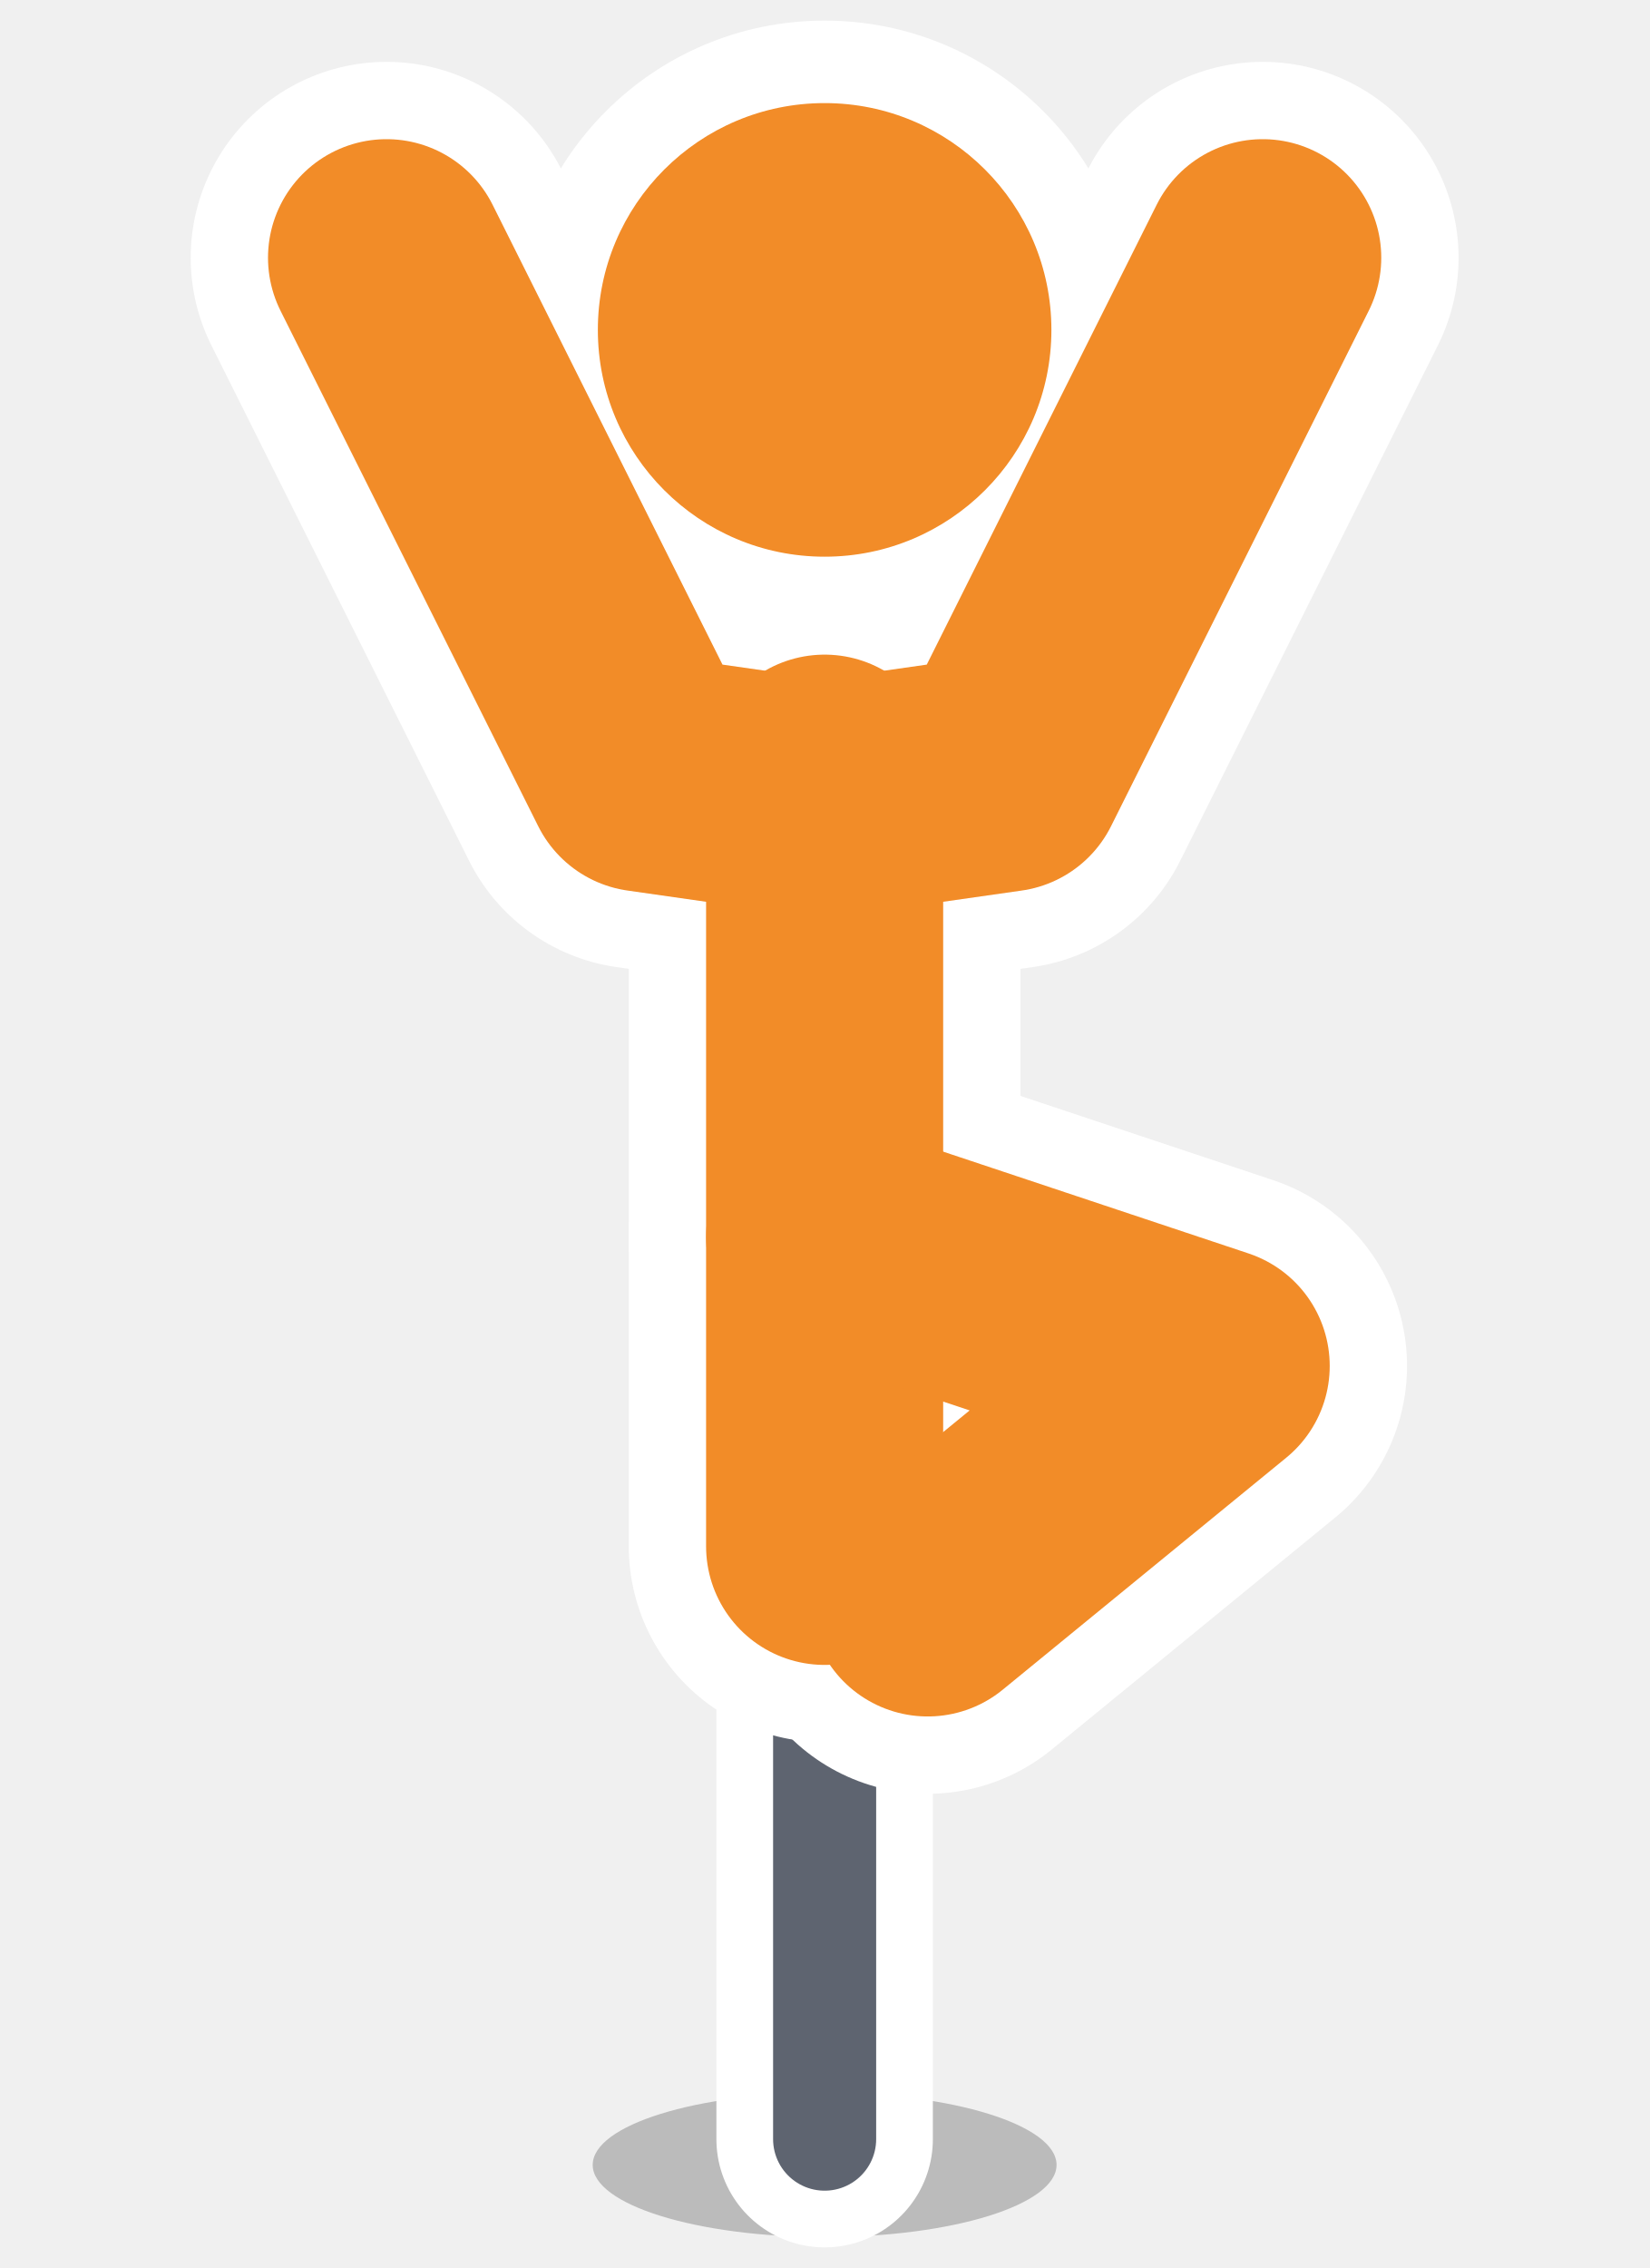
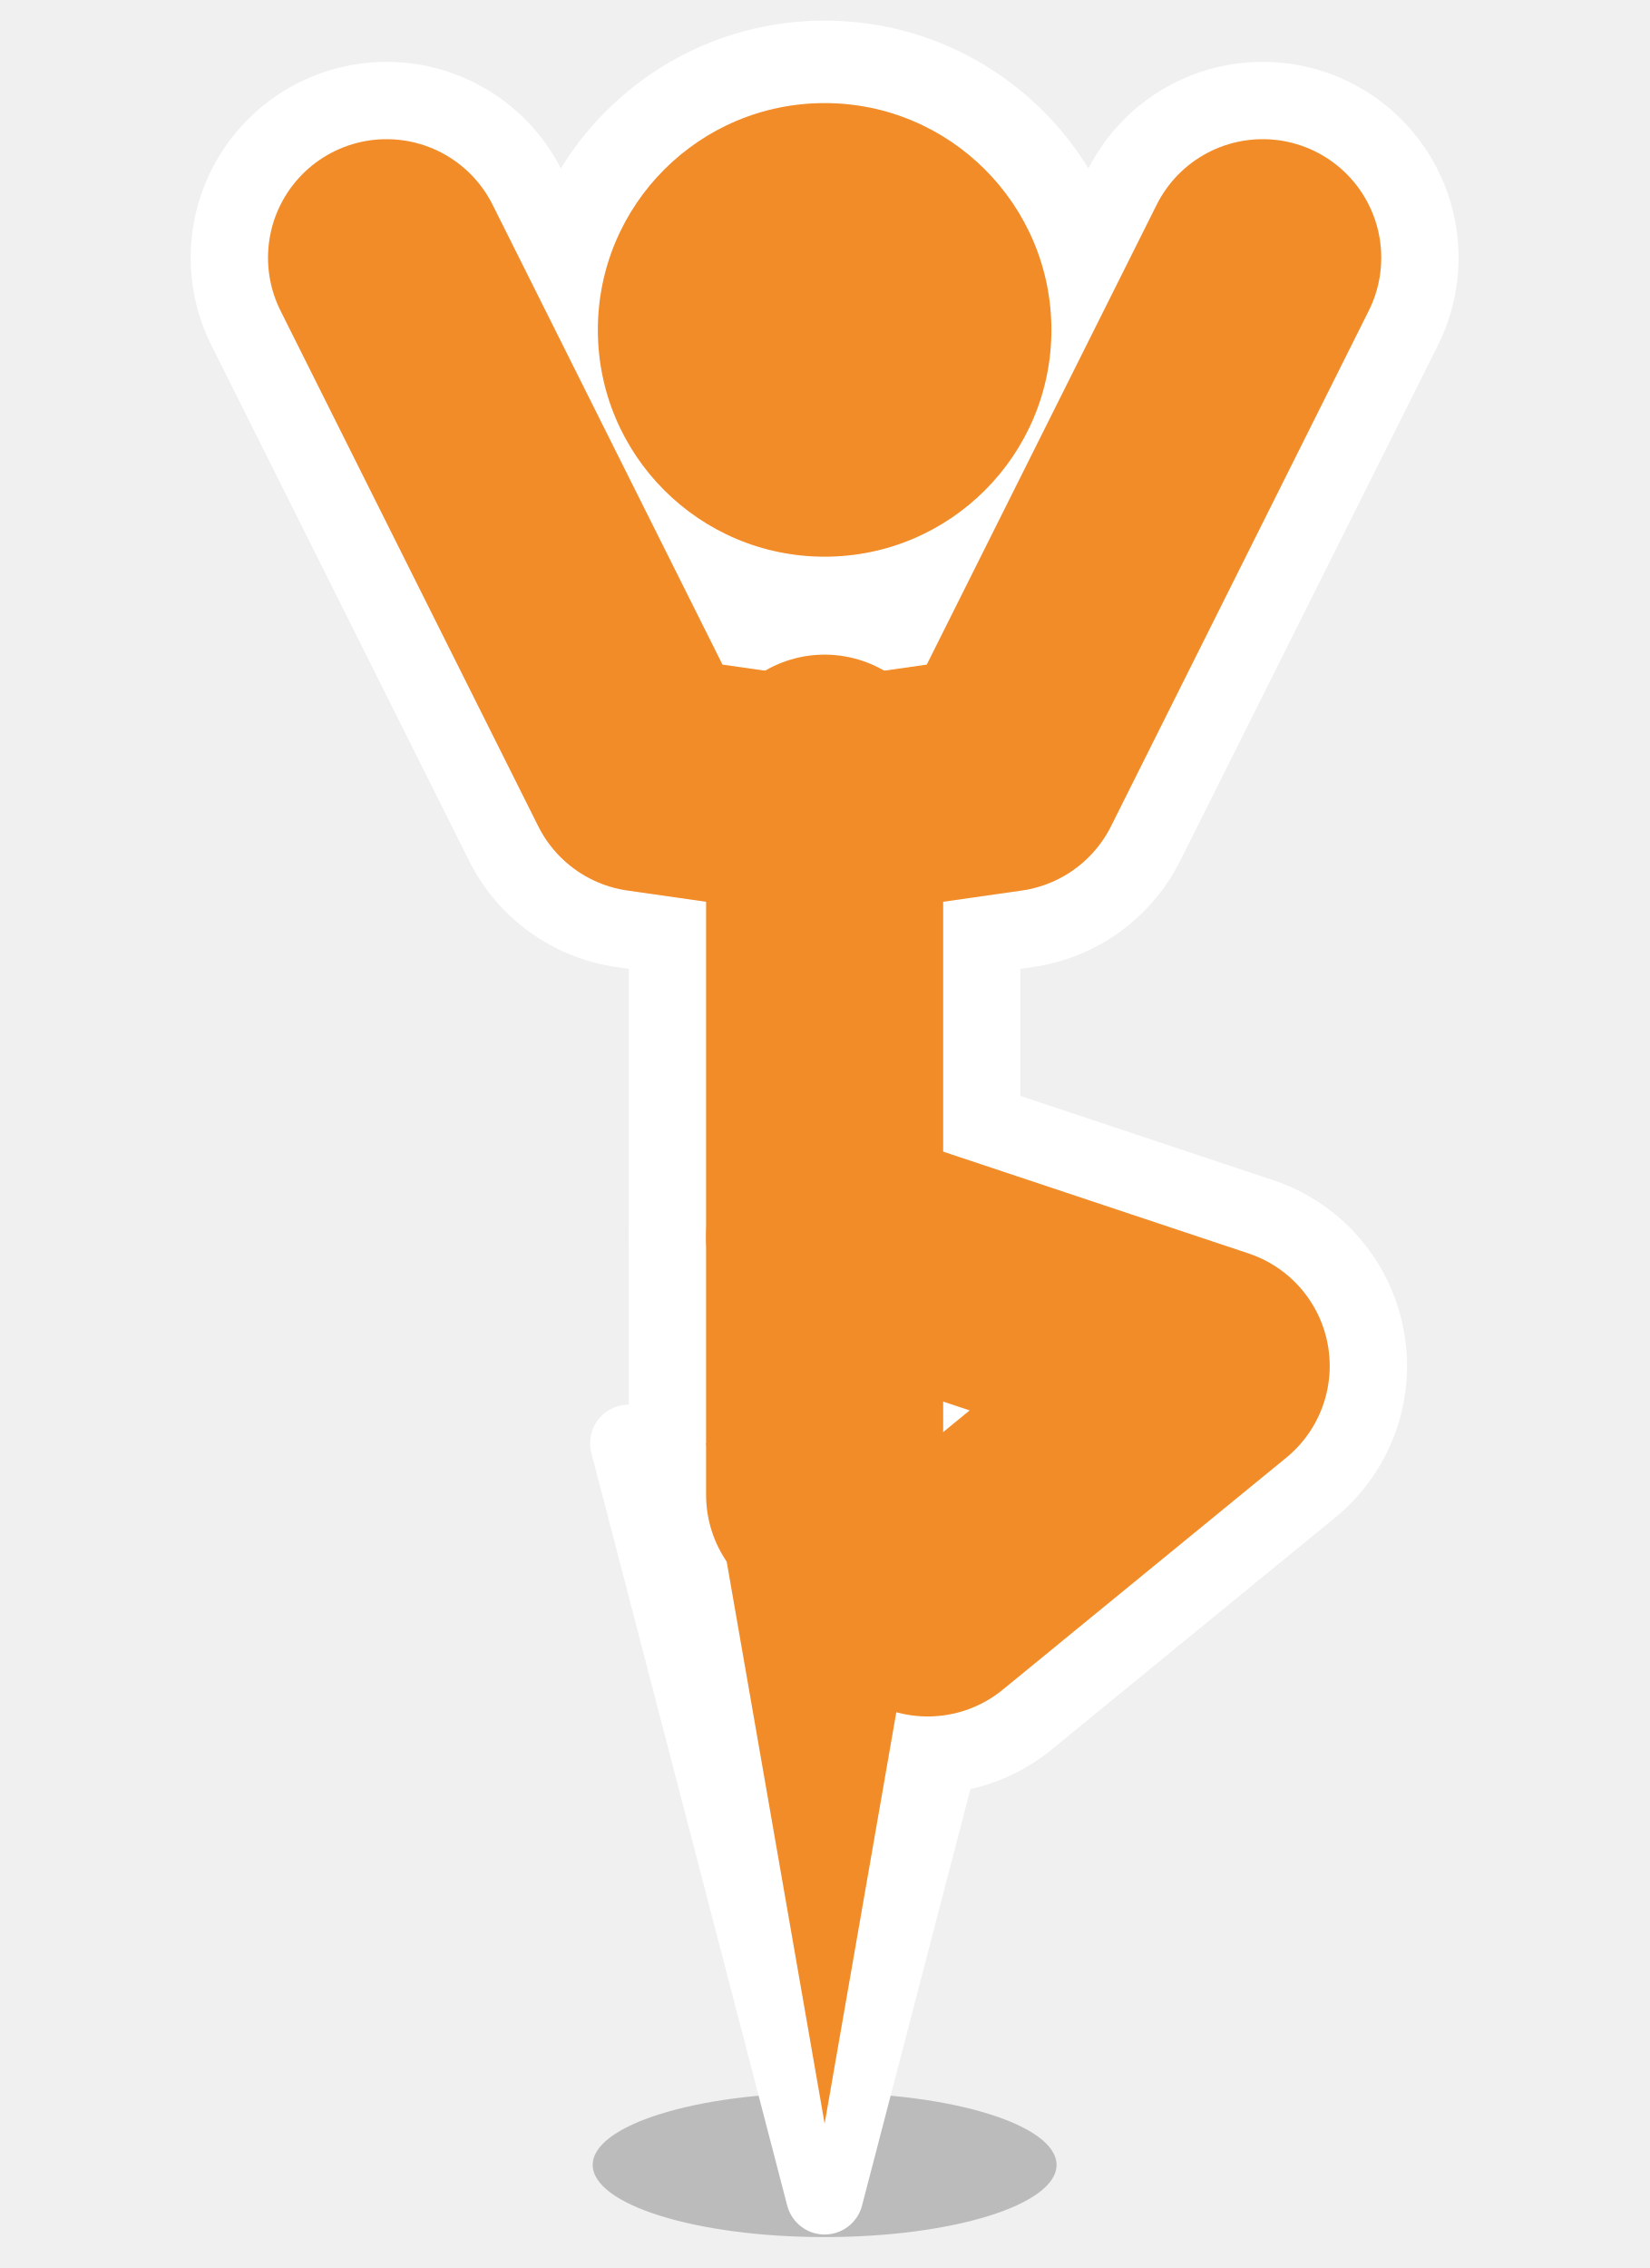
<svg xmlns="http://www.w3.org/2000/svg" width="32" height="44" viewBox="0 0 32 44">
  <ellipse cx="16" cy="42" rx="4.5" ry="1.4" fill="#000" fill-opacity="0.22" />
-   <path d="M16 30 L16 41.5" stroke="#FFFFFF" stroke-width="4.2" stroke-linecap="round" />
-   <path d="M16 30 L16 41.5" stroke="#5E6470" stroke-width="2" stroke-linecap="round" />
  <circle cx="16" cy="6.4" r="6" fill="#FFFFFF" />
  <path d="M7.5 5 L12.5 15 L16 15.5 L19.5 15 L24.5 5" fill="none" stroke="#FFFFFF" stroke-width="7.6" stroke-linecap="round" stroke-linejoin="round" />
-   <path d="M16 15 L16 30" fill="none" stroke="#FFFFFF" stroke-width="7.6" stroke-linecap="round" />
+   <path d="M16 15 L16 29" fill="none" stroke="#FFFFFF" stroke-width="7.6" stroke-linecap="round" />
  <path d="M16 24 L23.5 26.5 L18 31" fill="none" stroke="#FFFFFF" stroke-width="7.6" stroke-linecap="round" stroke-linejoin="round" />
+   <path d="M12.2 28 L19.8 28 L16 42.6 Z" fill="#FFFFFF" stroke="#FFFFFF" stroke-width="1.5" stroke-linejoin="round" />
  <path d="M7.5 5 L12.5 15 L16 15.5 L19.5 15 L24.5 5" fill="none" stroke="#F28C28" stroke-width="4.6" stroke-linecap="round" stroke-linejoin="round" />
-   <path d="M16 15 L16 30" fill="none" stroke="#F28C28" stroke-width="4.6" stroke-linecap="round" />
+   <path d="M16 15 L16 29" fill="none" stroke="#F28C28" stroke-width="4.6" stroke-linecap="round" />
  <path d="M16 24 L23.5 26.5 L18 31" fill="none" stroke="#F28C28" stroke-width="4.6" stroke-linecap="round" stroke-linejoin="round" />
+   <path d="M13.7 28 L18.3 28 L16 41.2 Z" fill="#F28C28" />
  <circle cx="16" cy="6.4" r="4.4" fill="#F28C28" />
</svg>
